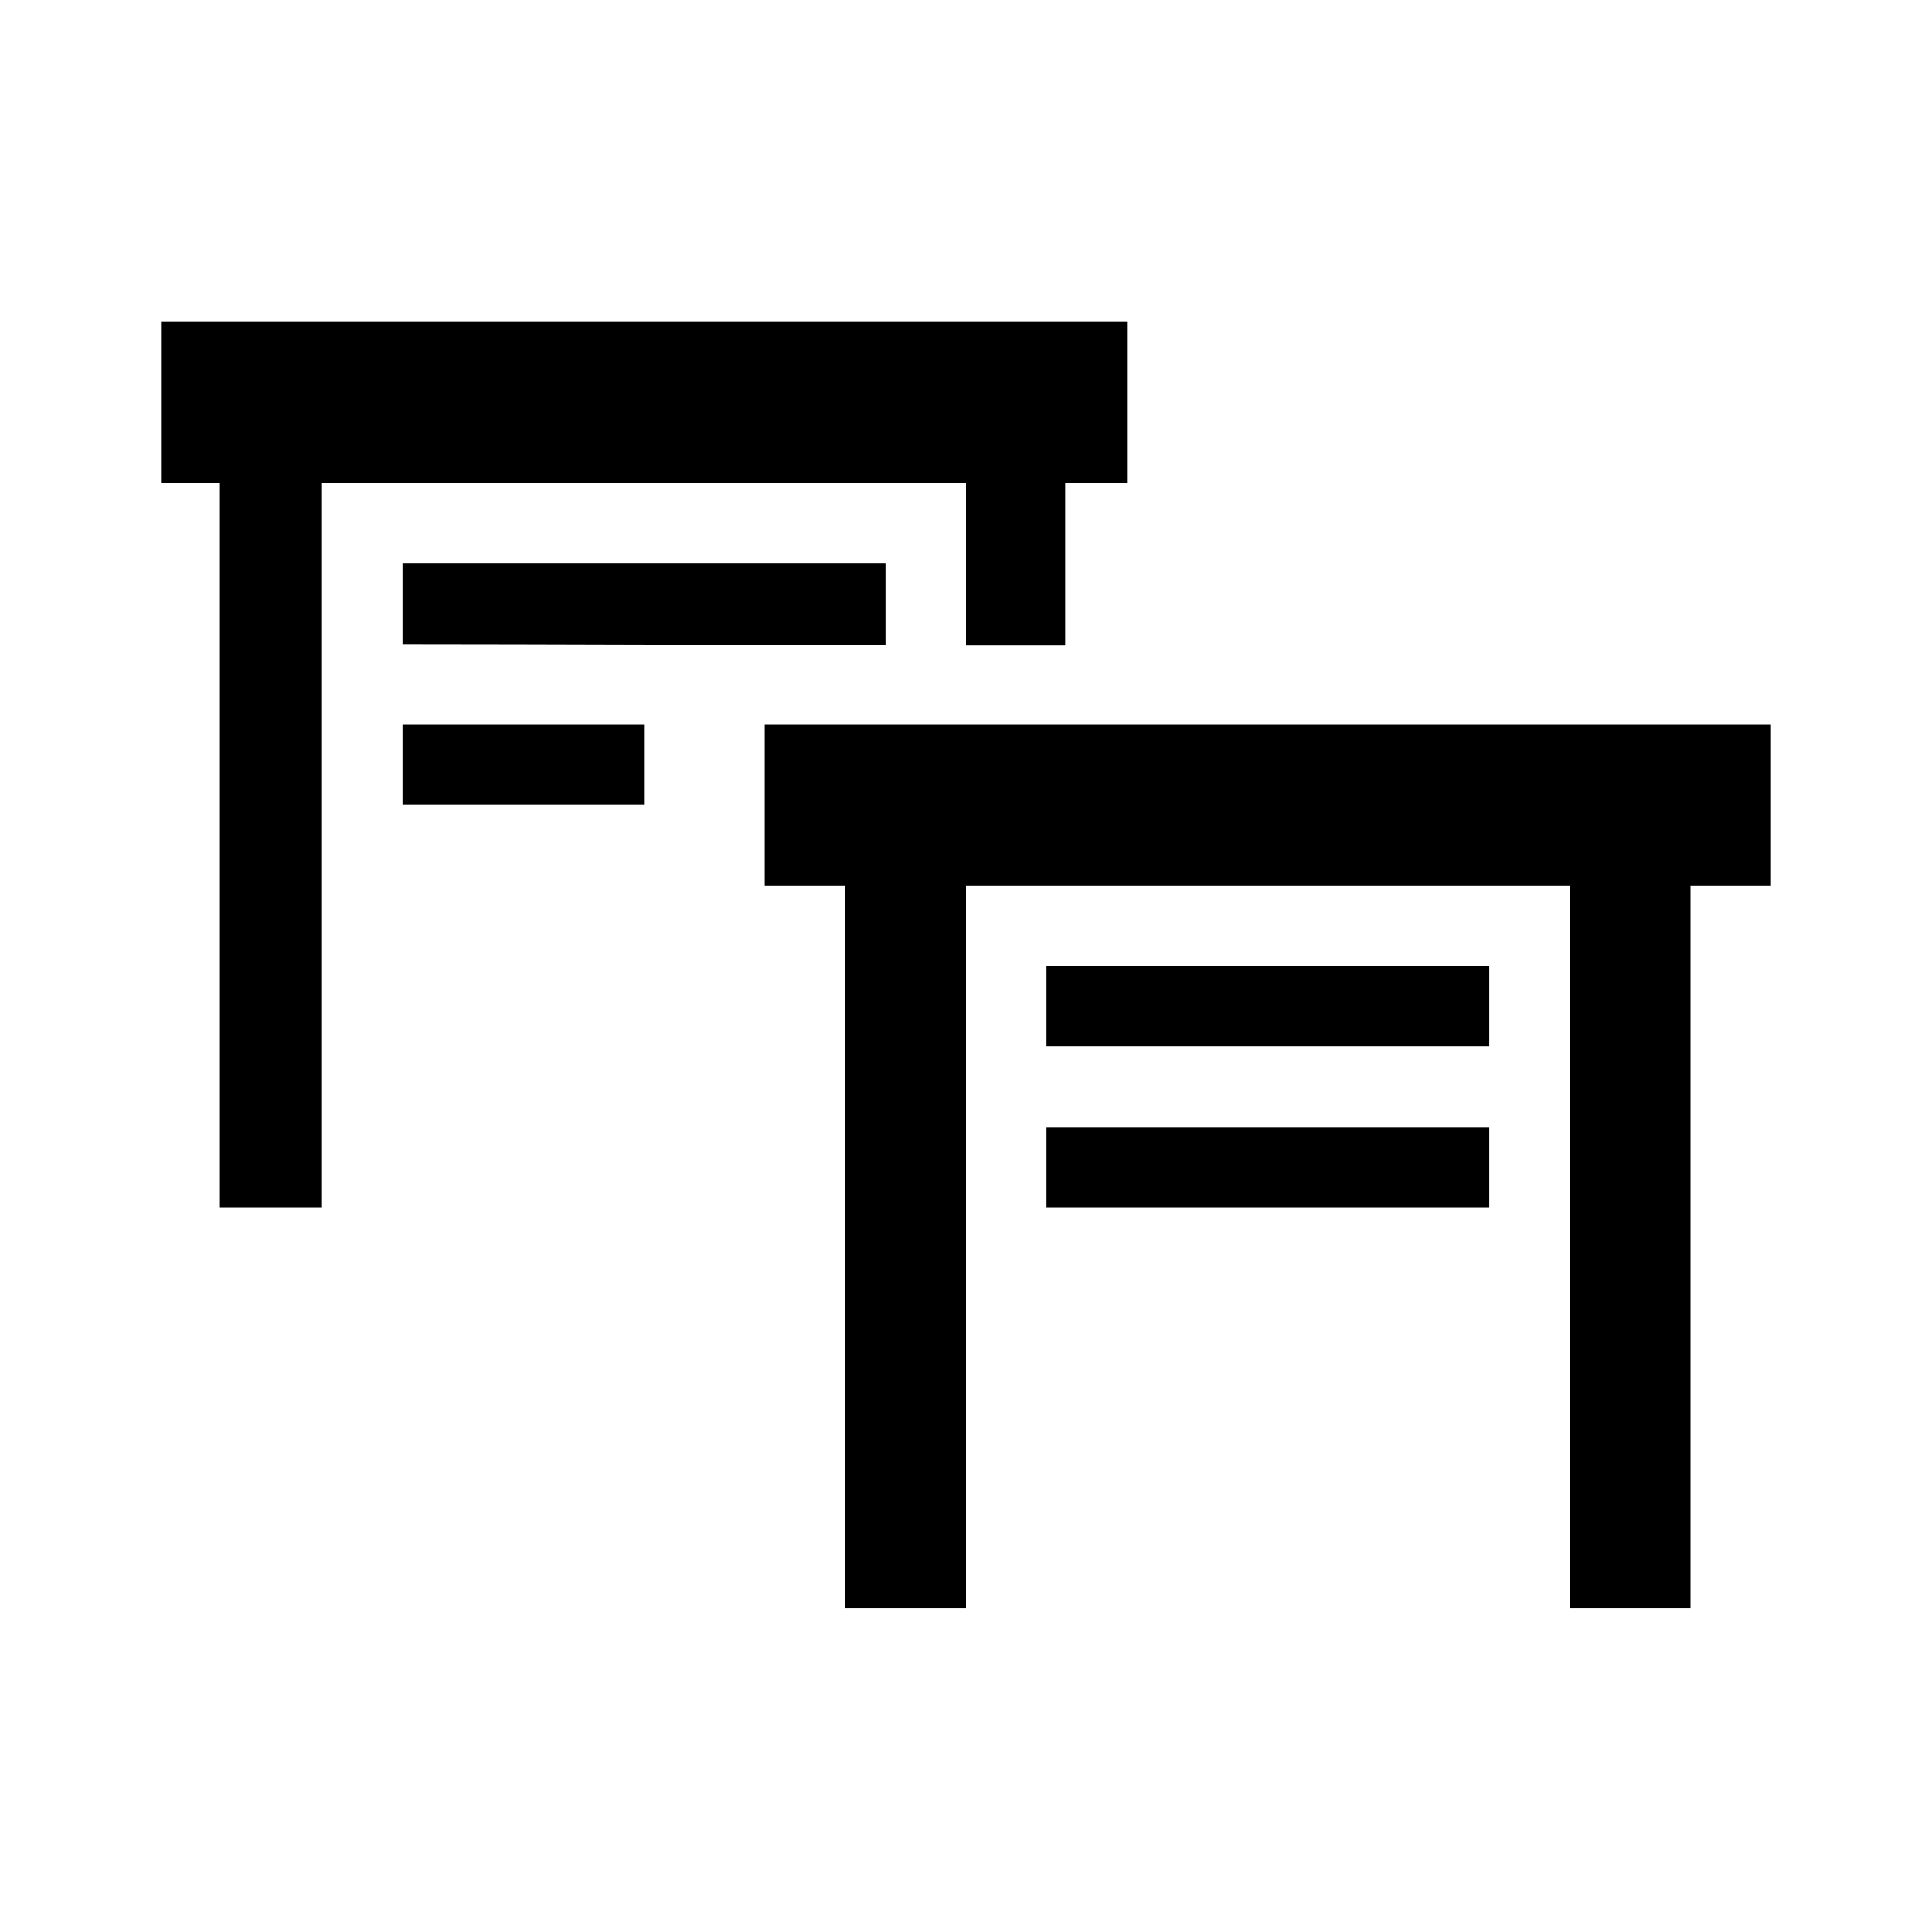
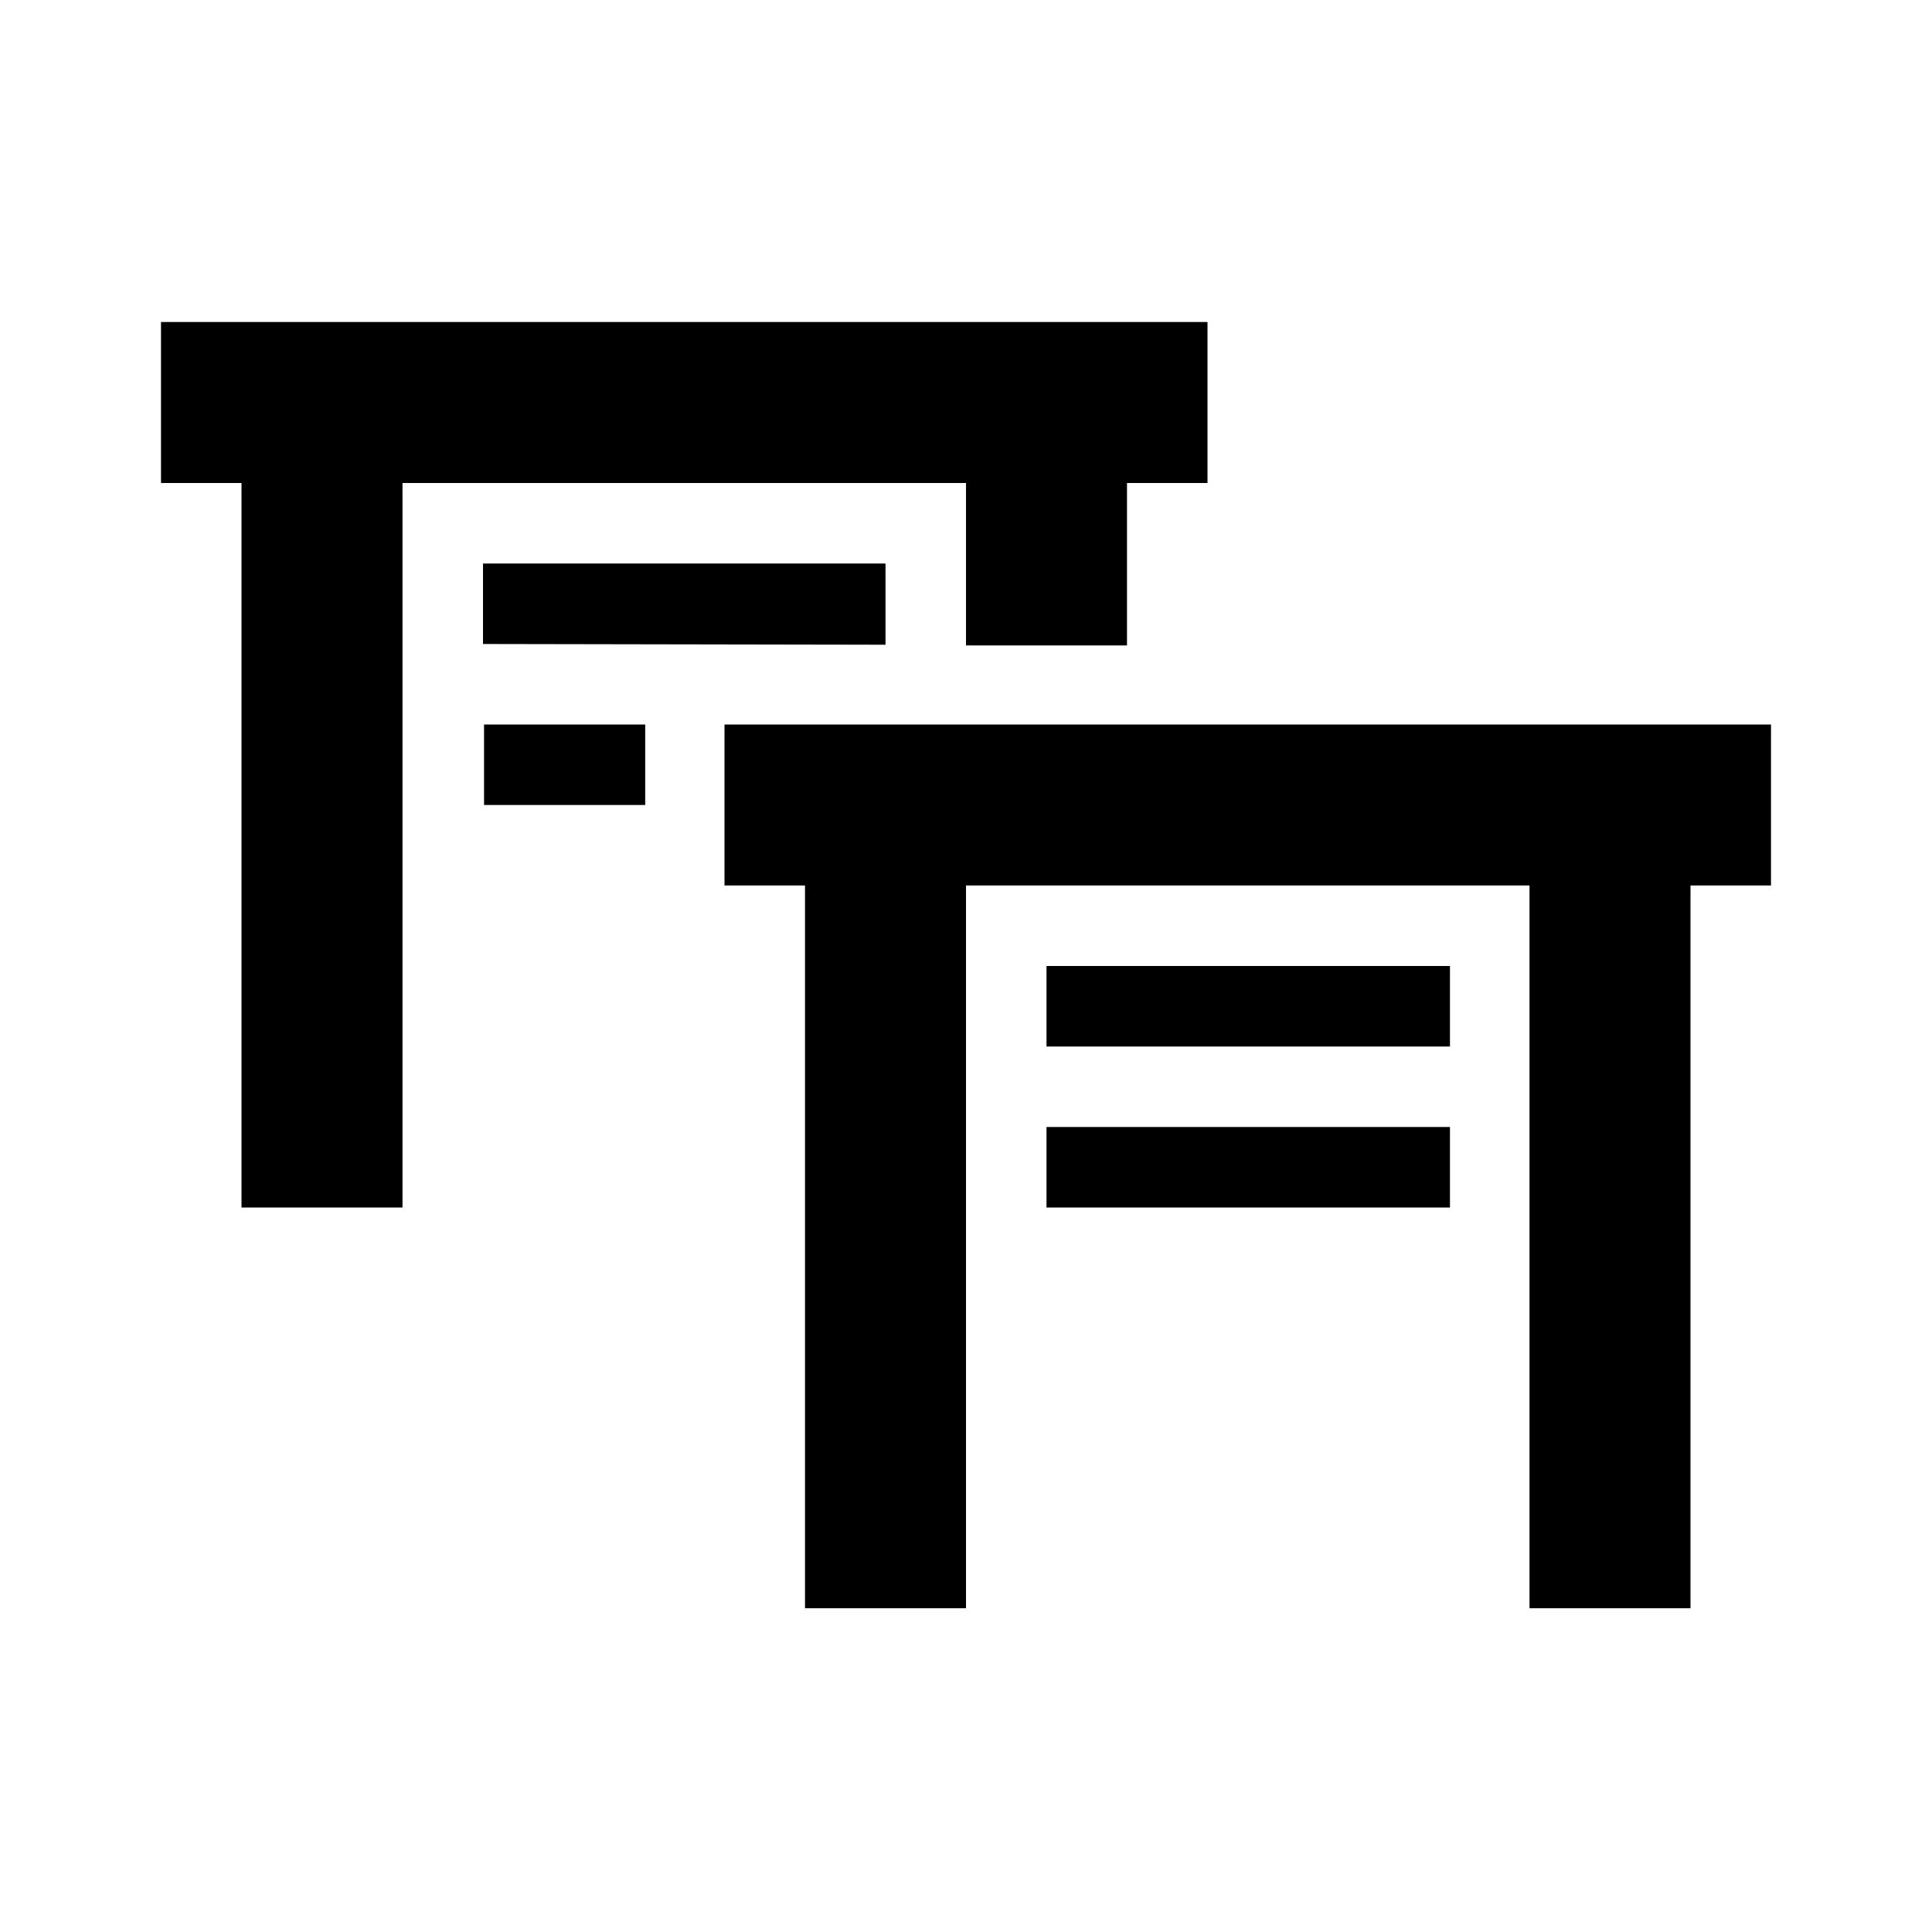
<svg xmlns="http://www.w3.org/2000/svg" width="24" height="24" clip-rule="evenodd" fill-rule="evenodd" stroke-linejoin="round" stroke-miterlimit="2" version="1.1" viewBox="0 0 24 24" xml:space="preserve">
-   <path d="m12 8.018v-2.018h-8v9h-1.268v-9h-0.732v-2h12v2h-0.768v2.018zm-4 0.982v1h-3v-1zm3-0.991c-1.983 0.004-4.189-0.009-6-0.009v-1h6zm11 0.991v2h-1v8.978h-1.5v-8.978h-7.5v8.978h-1.5v-8.978h-1v-2m9 3v1h-5.5v-1m0 2h5.5v1h-5.5v-1" fill-rule="nonzero" />
+   <path d="m12 8.018v-2.018h-7v9h-2v-9h-1v-2h13v2h-1v2.018zm-3.985 0.982v1h-2.002v-1zm2.985-0.991-5-0.009v-1h5zm11 0.991v2h-1v8.978h-2v-8.978h-7v8.978h-2v-8.978h-1v-2m9.012 3v1h-5.012v-1m0 2h5.012v1h-5.012v-1" stroke-width=".866" />
</svg>
